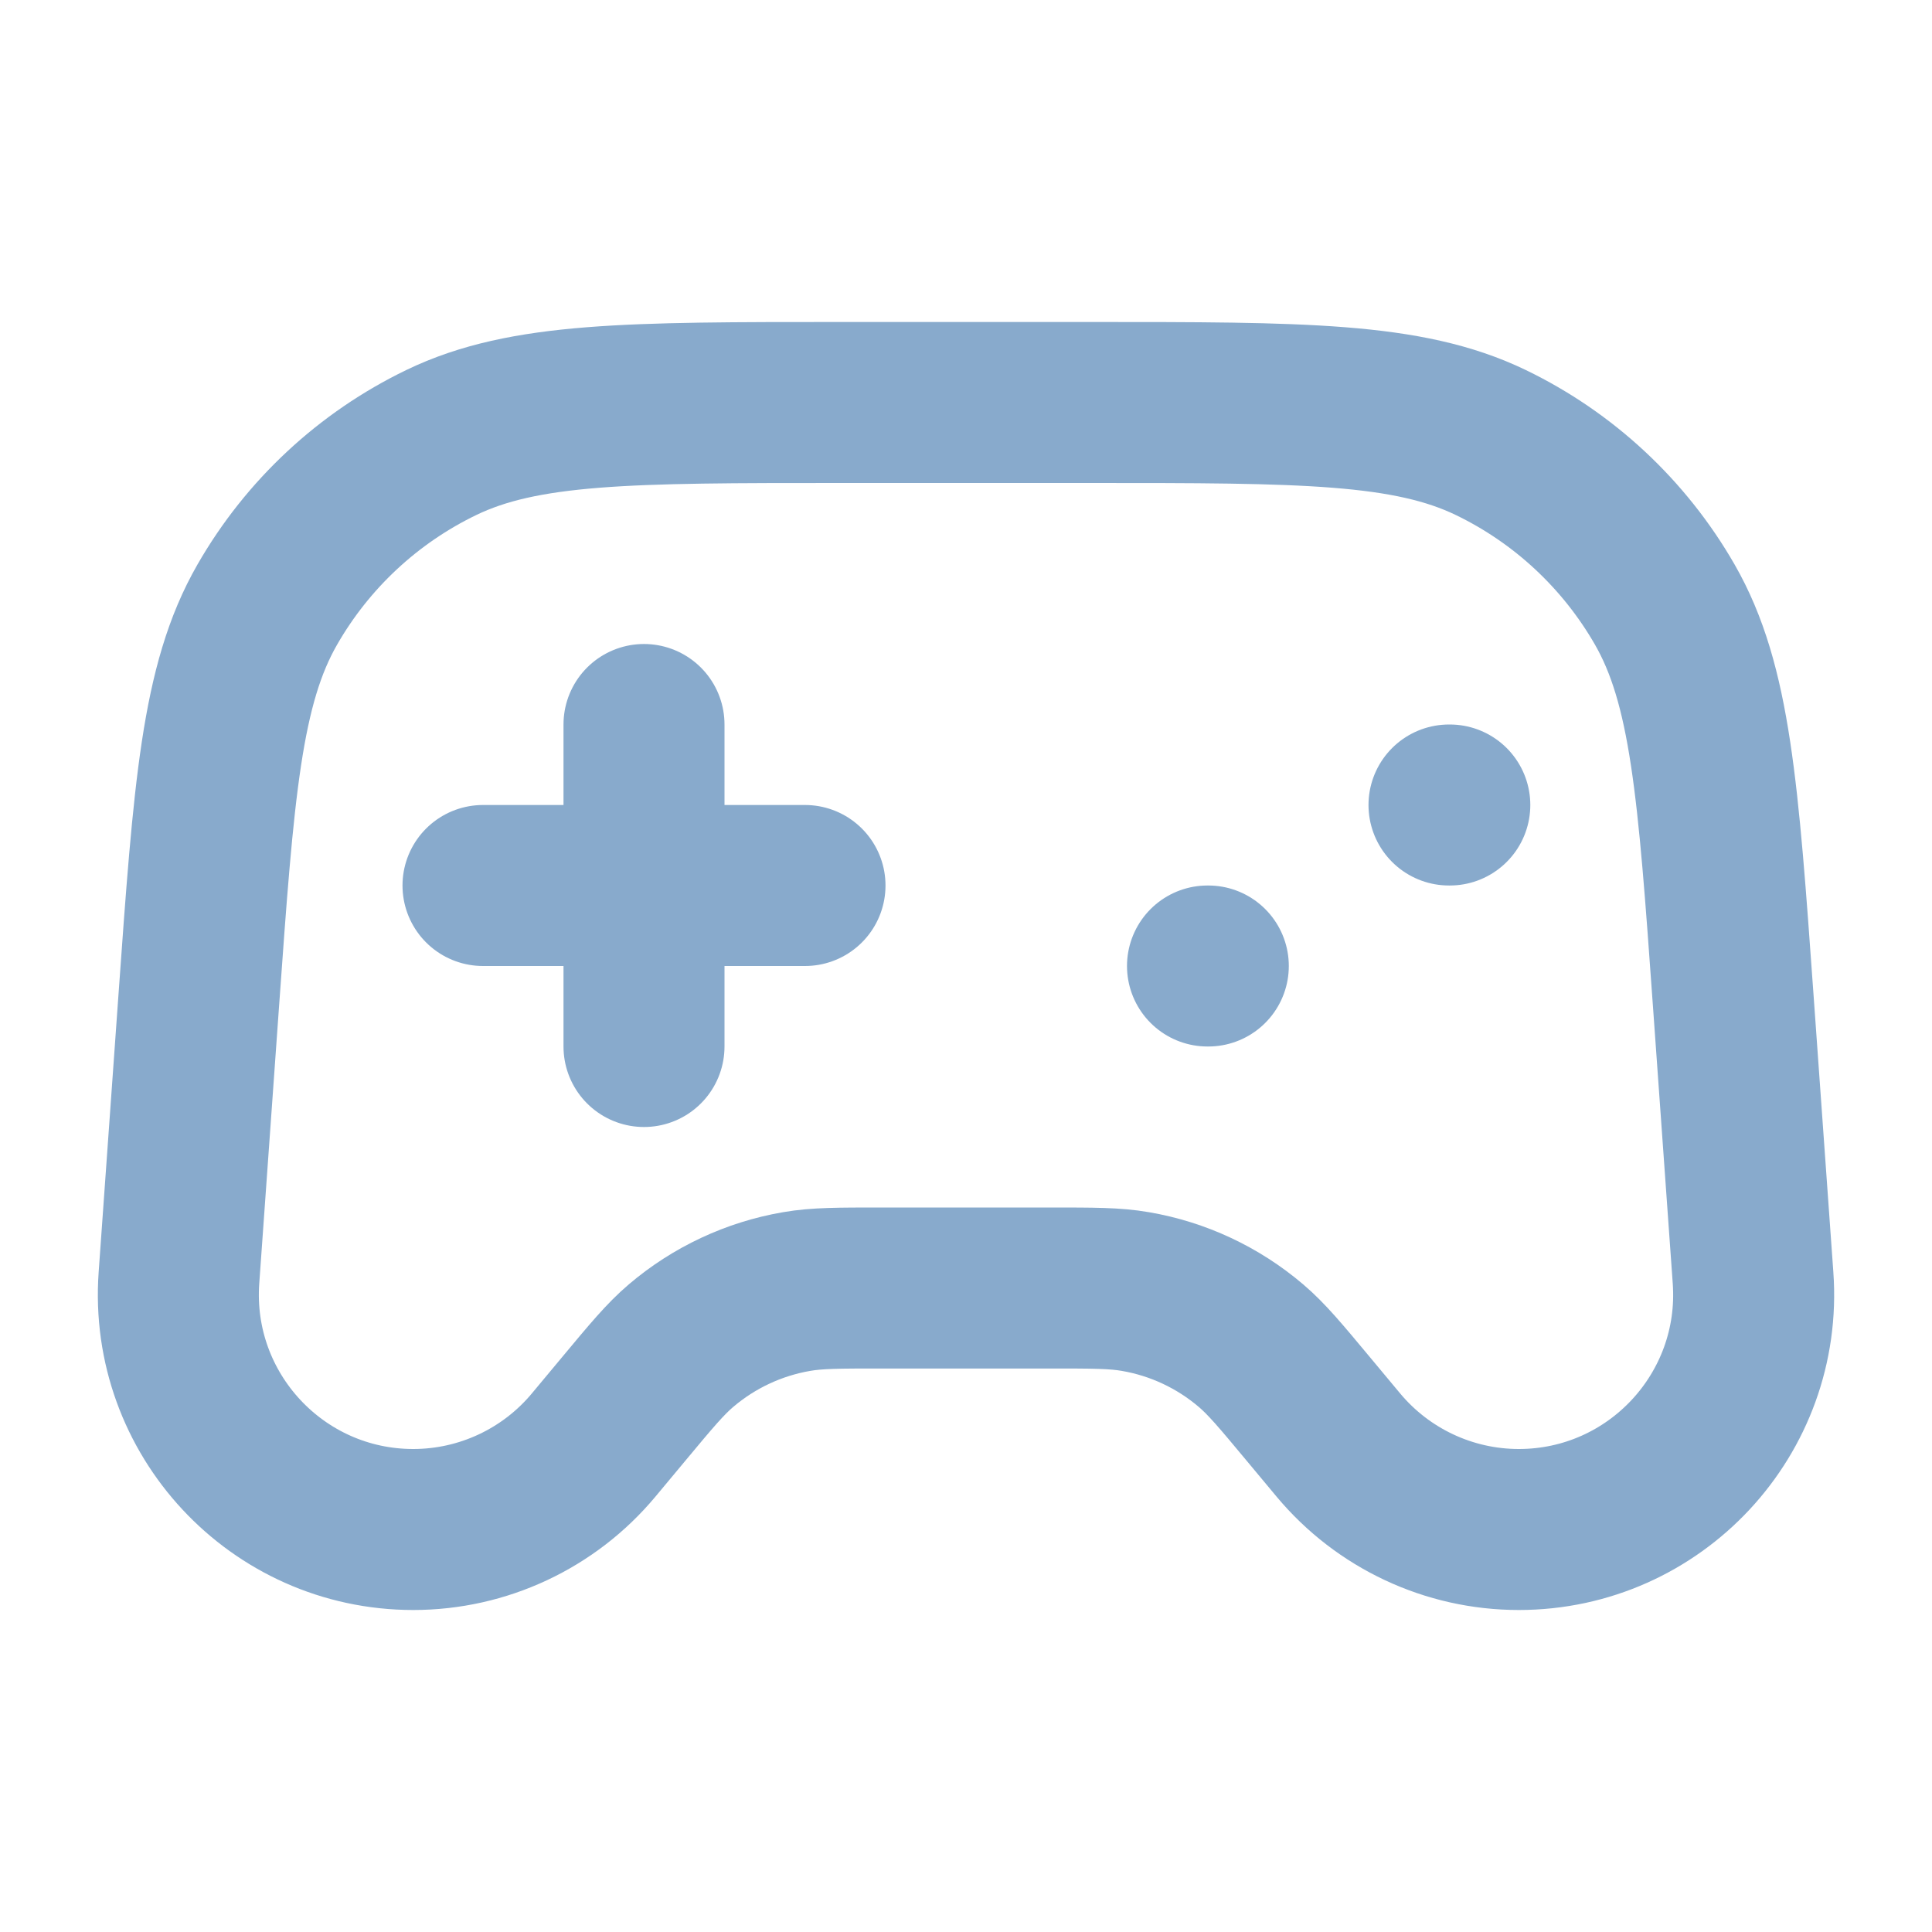
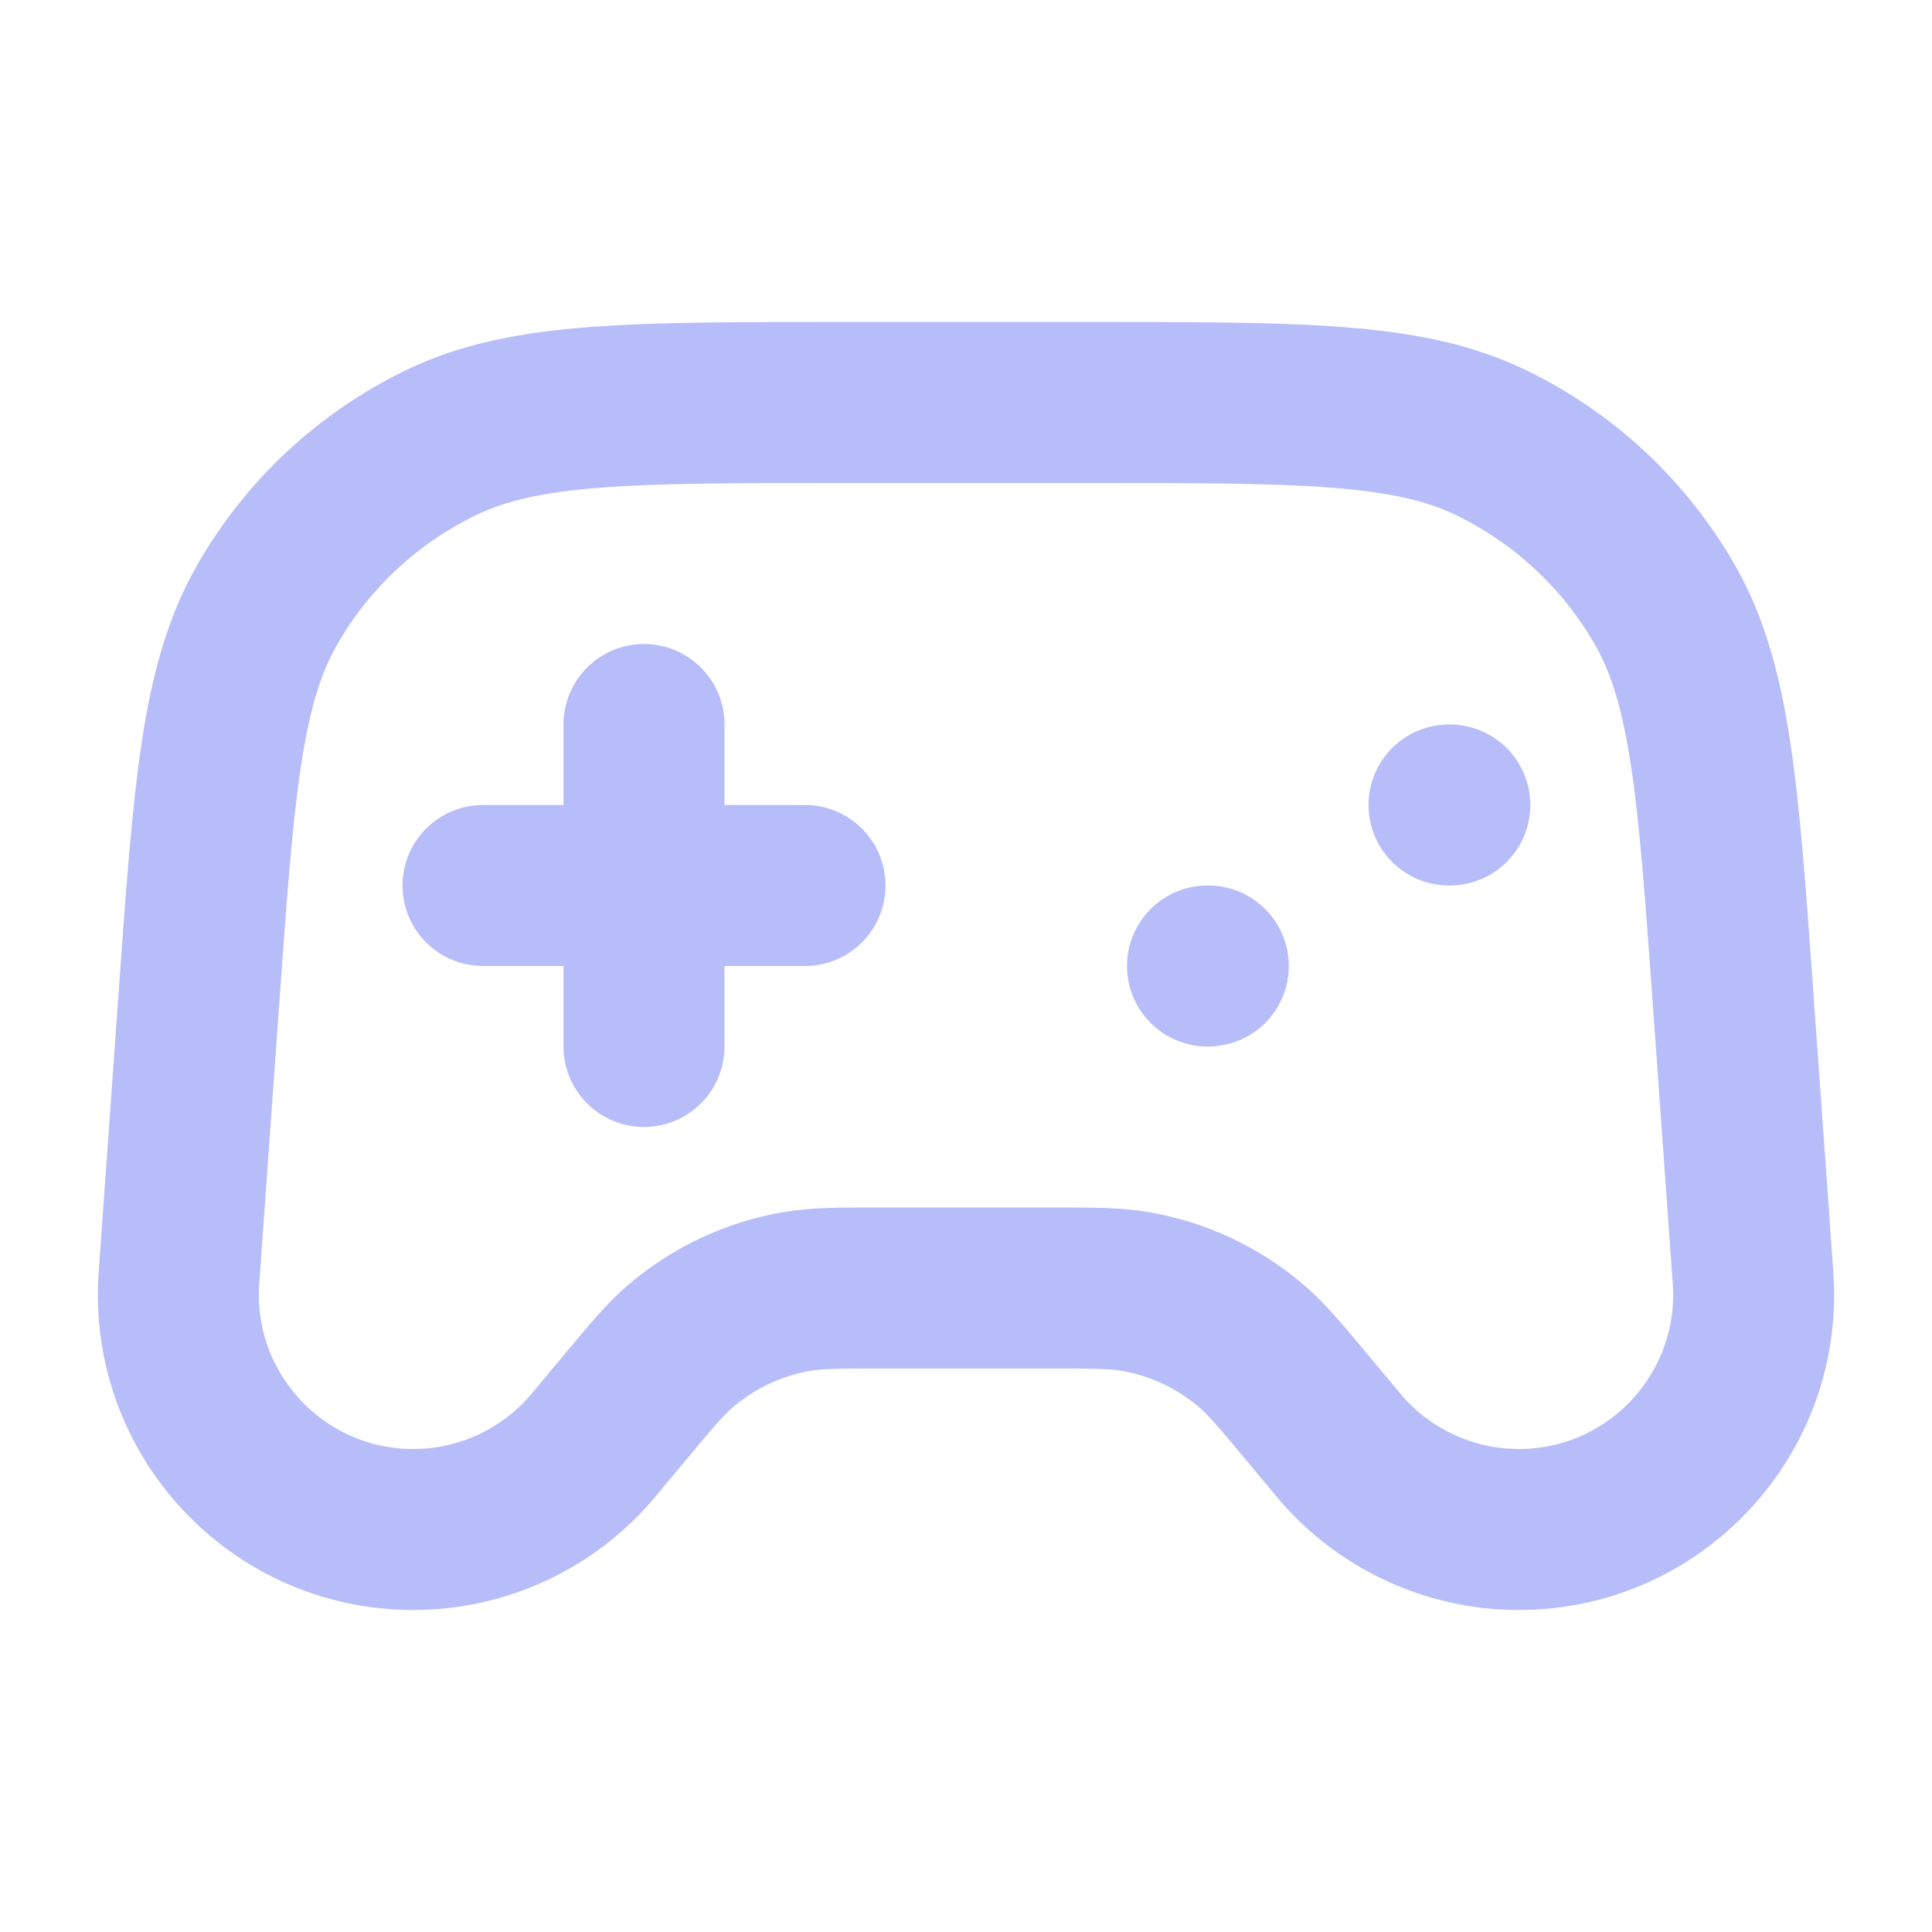
<svg xmlns="http://www.w3.org/2000/svg" width="20px" height="20px" viewBox="0 0 24 24" fill="none">
  <g id="SVGRepo_bgCarrier" stroke-width="0" />
  <g id="SVGRepo_tracerCarrier" stroke-linecap="round" stroke-linejoin="round" />
  <g id="SVGRepo_iconCarrier">
-     <path d="M6 11H10M8 9V13M15 12H15.01M18 10H18.01M10.449 5H13.551C16.176 5 17.488 5 18.519 5.497C19.426 5.935 20.179 6.637 20.681 7.511C21.25 8.503 21.344 9.812 21.531 12.43L21.777 15.874C21.898 17.563 20.56 19 18.867 19C18.001 19 17.18 18.615 16.625 17.95L16.25 17.5C15.907 17.088 15.735 16.882 15.54 16.716C15.13 16.367 14.635 16.135 14.104 16.044C13.852 16 13.584 16 13.048 16H10.953C10.417 16 10.149 16 9.896 16.044C9.366 16.135 8.87 16.367 8.46 16.716C8.265 16.882 8.093 17.088 7.75 17.5L7.375 17.95C6.821 18.615 5.999 19 5.134 19C3.44 19 2.103 17.563 2.223 15.874L2.469 12.43C2.656 9.812 2.75 8.503 3.32 7.511C3.821 6.637 4.575 5.935 5.482 5.497C6.512 5 7.824 5 10.449 5Z" stroke="#8ac" stroke-width="2" stroke-linecap="round" stroke-linejoin="round" />
+     <path d="M6 11H10M8 9V13M15 12H15.01M18 10H18.01M10.449 5H13.551C16.176 5 17.488 5 18.519 5.497C19.426 5.935 20.179 6.637 20.681 7.511C21.25 8.503 21.344 9.812 21.531 12.43L21.777 15.874C21.898 17.563 20.56 19 18.867 19C18.001 19 17.18 18.615 16.625 17.95L16.25 17.5C15.907 17.088 15.735 16.882 15.54 16.716C15.13 16.367 14.635 16.135 14.104 16.044C13.852 16 13.584 16 13.048 16H10.953C10.417 16 10.149 16 9.896 16.044C9.366 16.135 8.87 16.367 8.46 16.716C8.265 16.882 8.093 17.088 7.75 17.5L7.375 17.95C6.821 18.615 5.999 19 5.134 19C3.44 19 2.103 17.563 2.223 15.874L2.469 12.43C2.656 9.812 2.75 8.503 3.32 7.511C3.821 6.637 4.575 5.935 5.482 5.497C6.512 5 7.824 5 10.449 5Z" stroke="#b7bdf8" stroke-width="2" stroke-linecap="round" stroke-linejoin="round" />
  </g>
</svg>
